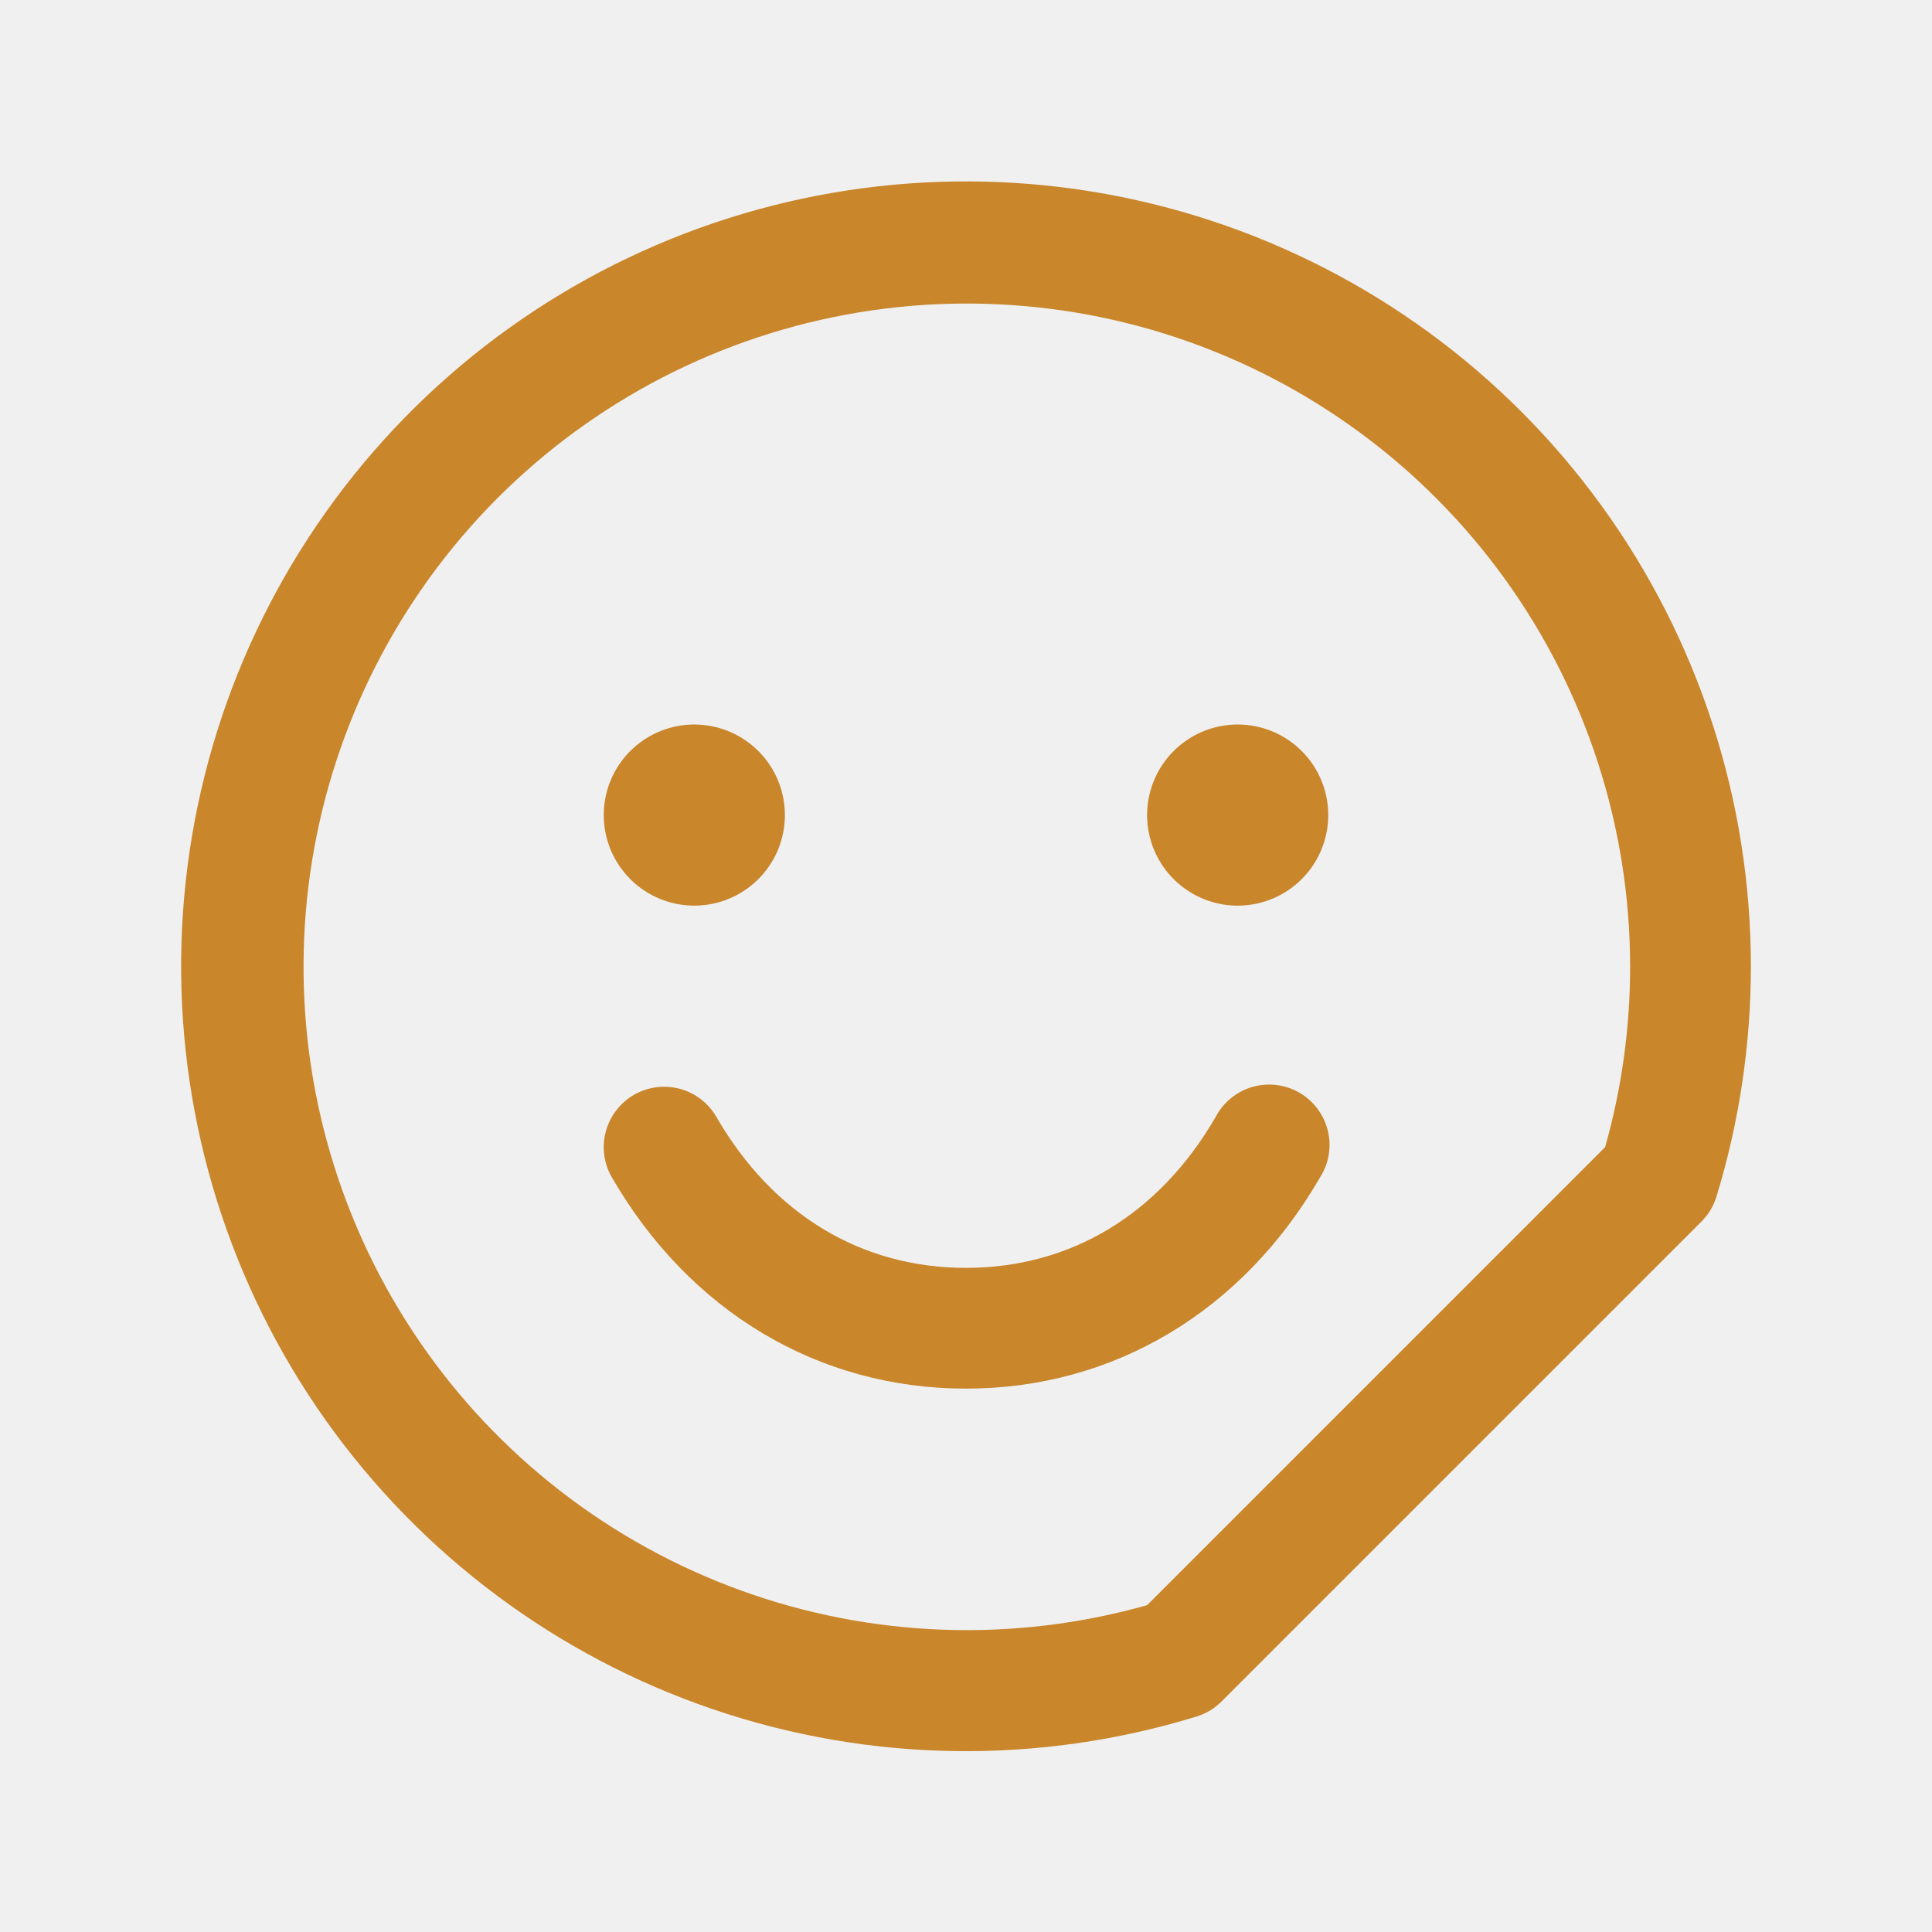
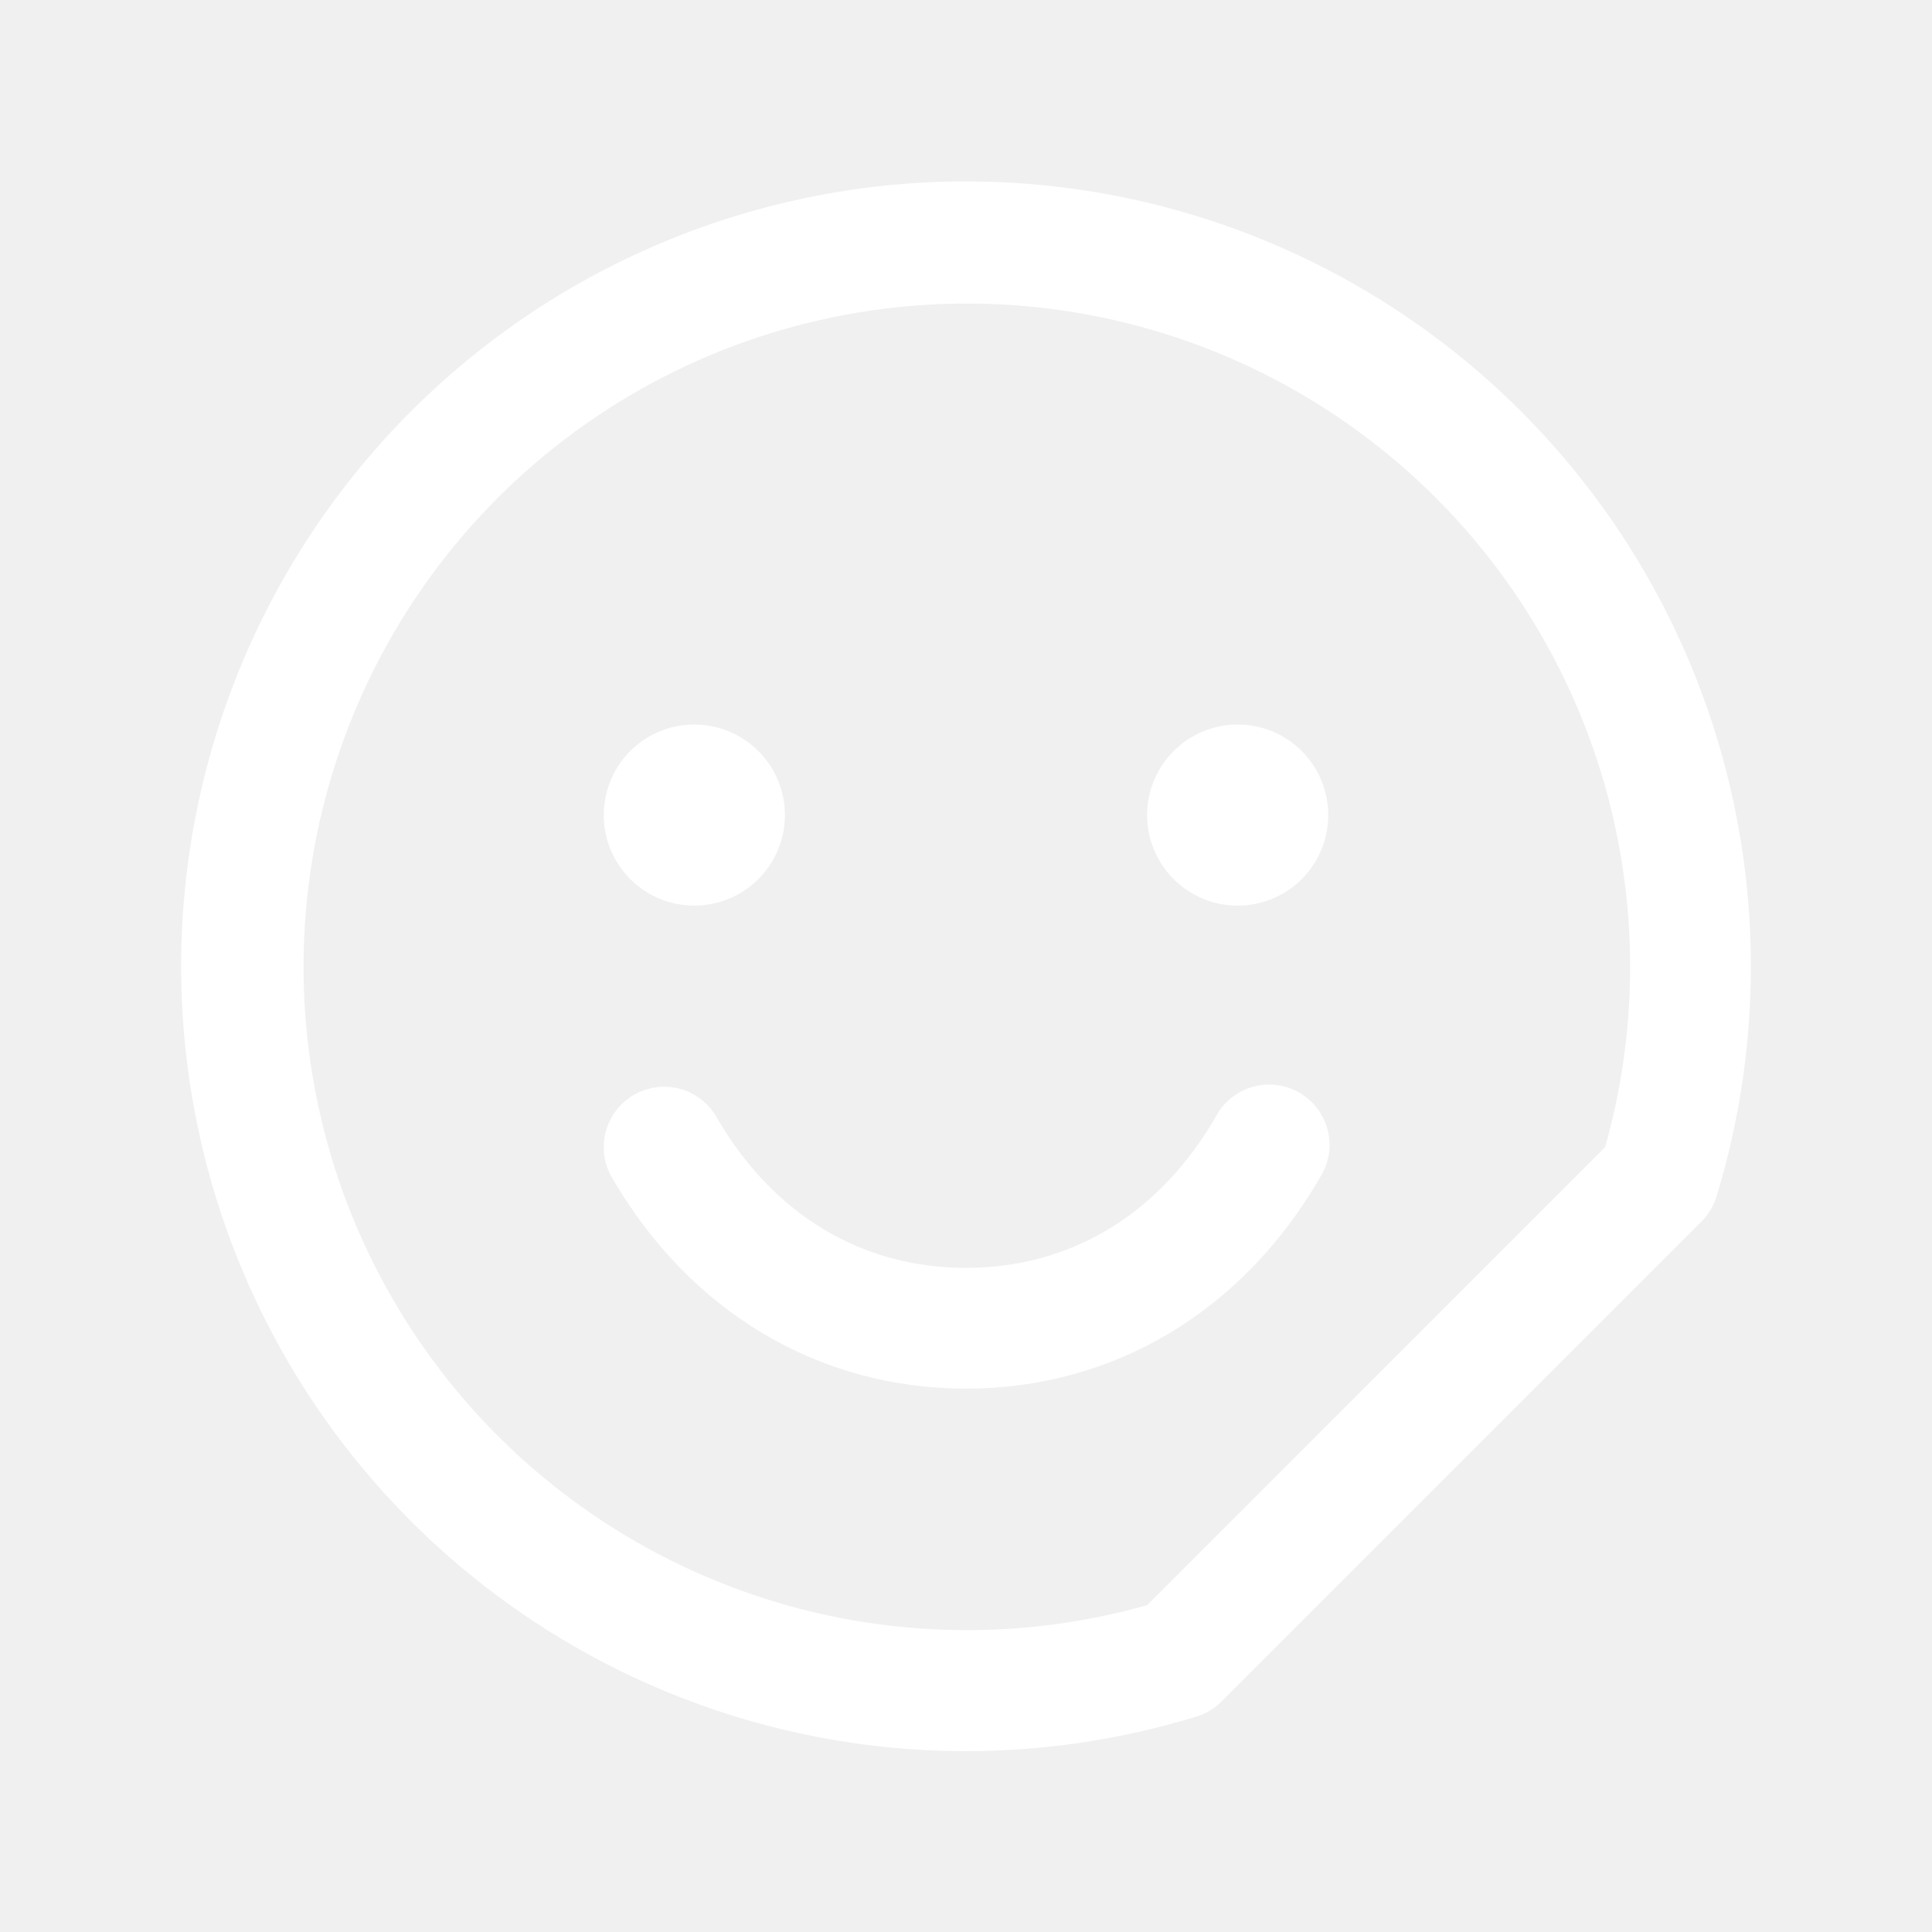
<svg xmlns="http://www.w3.org/2000/svg" width="48" height="48" viewBox="0 0 48 48" fill="none">
-   <path d="M32.797 29.25C30.868 32.586 27.662 34.5 24 34.5C20.338 34.5 17.132 32.588 15.201 29.25C15.102 29.08 15.038 28.891 15.012 28.696C14.987 28.501 15 28.302 15.051 28.112C15.102 27.922 15.19 27.743 15.31 27.587C15.43 27.431 15.579 27.299 15.75 27.201C15.921 27.102 16.109 27.039 16.304 27.013C16.5 26.987 16.698 27 16.889 27.051C17.079 27.102 17.257 27.19 17.413 27.31C17.57 27.43 17.701 27.58 17.799 27.75C19.198 30.171 21.399 31.5 24 31.5C26.601 31.5 28.802 30.169 30.203 27.75C30.296 27.571 30.425 27.413 30.582 27.285C30.738 27.157 30.919 27.061 31.114 27.005C31.308 26.949 31.512 26.932 31.712 26.957C31.913 26.981 32.107 27.046 32.282 27.147C32.457 27.248 32.61 27.384 32.732 27.546C32.853 27.708 32.94 27.892 32.989 28.089C33.037 28.285 33.045 28.489 33.012 28.689C32.979 28.889 32.906 29.08 32.797 29.25ZM43.5 24C43.501 25.942 43.213 27.873 42.645 29.73C42.573 29.965 42.444 30.178 42.27 30.351L30.351 42.27C30.178 42.445 29.966 42.574 29.732 42.645C25.809 43.852 21.605 43.79 17.719 42.468C13.833 41.145 10.464 38.631 8.09 35.282C5.717 31.933 4.461 27.921 4.501 23.817C4.541 19.712 5.875 15.725 8.313 12.423C10.752 9.121 14.169 6.673 18.08 5.427C21.991 4.181 26.196 4.201 30.095 5.484C33.993 6.767 37.388 9.247 39.795 12.572C42.202 15.896 43.499 19.896 43.5 24ZM40.5 24C40.496 20.549 39.408 17.185 37.389 14.385C35.371 11.585 32.524 9.489 29.251 8.393C25.977 7.298 22.442 7.258 19.145 8.279C15.848 9.3 12.954 11.331 10.873 14.085C8.792 16.839 7.628 20.177 7.546 23.628C7.464 27.079 8.467 30.469 10.415 33.319C12.362 36.169 15.156 38.335 18.401 39.512C21.645 40.69 25.178 40.818 28.5 39.88L39.879 28.5C40.293 27.036 40.502 25.522 40.5 24ZM17.25 22.5C17.695 22.5 18.13 22.368 18.5 22.121C18.87 21.874 19.158 21.523 19.329 21.111C19.499 20.7 19.544 20.248 19.457 19.811C19.37 19.375 19.156 18.974 18.841 18.659C18.526 18.345 18.125 18.13 17.689 18.044C17.253 17.957 16.8 18.001 16.389 18.172C15.978 18.342 15.626 18.63 15.379 19C15.132 19.37 15 19.805 15 20.25C15 20.847 15.237 21.419 15.659 21.841C16.081 22.263 16.653 22.5 17.25 22.5ZM30.75 18C30.305 18 29.87 18.132 29.5 18.38C29.13 18.627 28.842 18.978 28.671 19.389C28.501 19.8 28.456 20.253 28.543 20.689C28.63 21.126 28.844 21.527 29.159 21.841C29.474 22.156 29.875 22.37 30.311 22.457C30.747 22.544 31.2 22.499 31.611 22.329C32.022 22.159 32.374 21.87 32.621 21.5C32.868 21.13 33 20.695 33 20.25C33 19.654 32.763 19.081 32.341 18.659C31.919 18.237 31.347 18 30.75 18Z" fill="#C9862B" />
+   <path d="M32.797 29.25C30.868 32.586 27.662 34.5 24 34.5C20.338 34.5 17.132 32.588 15.201 29.25C15.102 29.08 15.038 28.891 15.012 28.696C14.987 28.501 15 28.302 15.051 28.112C15.102 27.922 15.19 27.743 15.31 27.587C15.43 27.431 15.579 27.299 15.75 27.201C15.921 27.102 16.109 27.039 16.304 27.013C16.5 26.987 16.698 27 16.889 27.051C17.079 27.102 17.257 27.19 17.413 27.31C17.57 27.43 17.701 27.58 17.799 27.75C19.198 30.171 21.399 31.5 24 31.5C26.601 31.5 28.802 30.169 30.203 27.75C30.296 27.571 30.425 27.413 30.582 27.285C30.738 27.157 30.919 27.061 31.114 27.005C31.308 26.949 31.512 26.932 31.712 26.957C31.913 26.981 32.107 27.046 32.282 27.147C32.457 27.248 32.61 27.384 32.732 27.546C32.853 27.708 32.94 27.892 32.989 28.089C33.037 28.285 33.045 28.489 33.012 28.689C32.979 28.889 32.906 29.08 32.797 29.25ZM43.5 24C43.501 25.942 43.213 27.873 42.645 29.73C42.573 29.965 42.444 30.178 42.27 30.351L30.351 42.27C30.178 42.445 29.966 42.574 29.732 42.645C25.809 43.852 21.605 43.79 17.719 42.468C13.833 41.145 10.464 38.631 8.09 35.282C5.717 31.933 4.461 27.921 4.501 23.817C4.541 19.712 5.875 15.725 8.313 12.423C10.752 9.121 14.169 6.673 18.08 5.427C21.991 4.181 26.196 4.201 30.095 5.484C33.993 6.767 37.388 9.247 39.795 12.572C42.202 15.896 43.499 19.896 43.5 24ZM40.5 24C40.496 20.549 39.408 17.185 37.389 14.385C35.371 11.585 32.524 9.489 29.251 8.393C25.977 7.298 22.442 7.258 19.145 8.279C15.848 9.3 12.954 11.331 10.873 14.085C8.792 16.839 7.628 20.177 7.546 23.628C7.464 27.079 8.467 30.469 10.415 33.319C12.362 36.169 15.156 38.335 18.401 39.512C21.645 40.69 25.178 40.818 28.5 39.88L39.879 28.5C40.293 27.036 40.502 25.522 40.5 24ZM17.25 22.5C17.695 22.5 18.13 22.368 18.5 22.121C18.87 21.874 19.158 21.523 19.329 21.111C19.499 20.7 19.544 20.248 19.457 19.811C19.37 19.375 19.156 18.974 18.841 18.659C18.526 18.345 18.125 18.13 17.689 18.044C17.253 17.957 16.8 18.001 16.389 18.172C15.978 18.342 15.626 18.63 15.379 19C15.132 19.37 15 19.805 15 20.25C15 20.847 15.237 21.419 15.659 21.841C16.081 22.263 16.653 22.5 17.25 22.5ZM30.75 18C30.305 18 29.87 18.132 29.5 18.38C29.13 18.627 28.842 18.978 28.671 19.389C28.501 19.8 28.456 20.253 28.543 20.689C28.63 21.126 28.844 21.527 29.159 21.841C29.474 22.156 29.875 22.37 30.311 22.457C30.747 22.544 31.2 22.499 31.611 22.329C32.022 22.159 32.374 21.87 32.621 21.5C32.868 21.13 33 20.695 33 20.25C33 19.654 32.763 19.081 32.341 18.659C31.919 18.237 31.347 18 30.75 18Z" fill="#ffffff" />
</svg>
